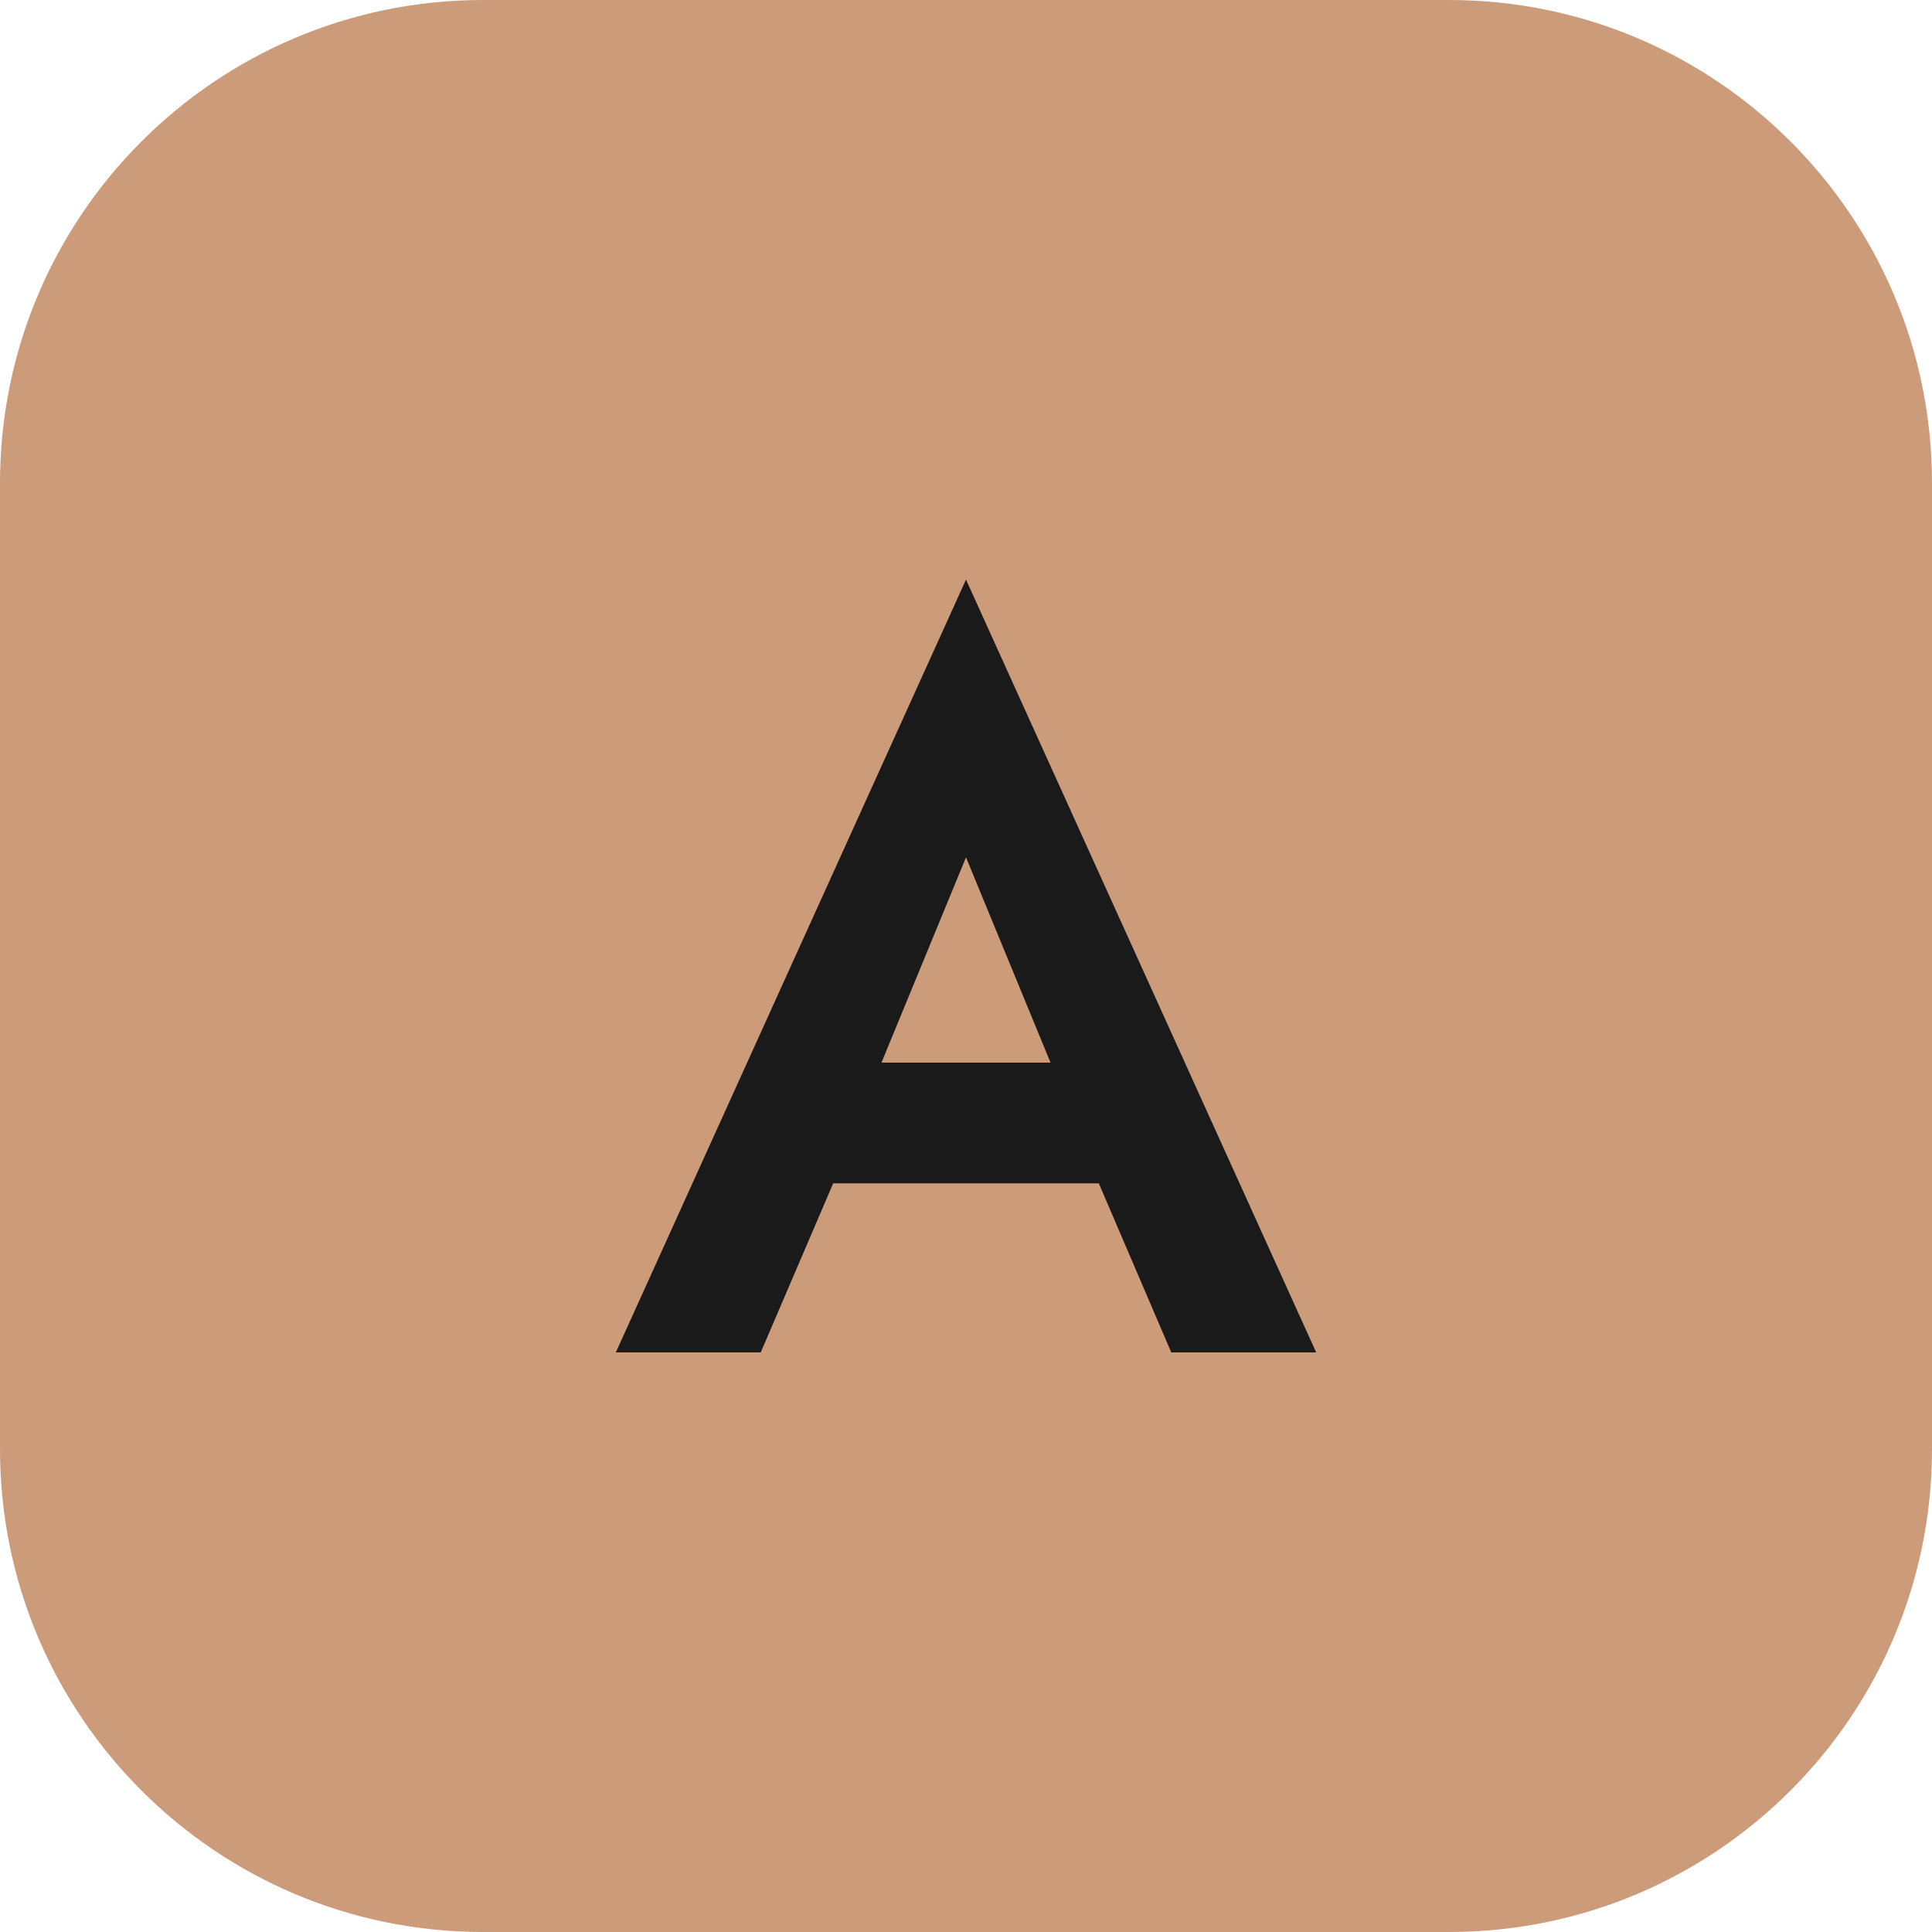
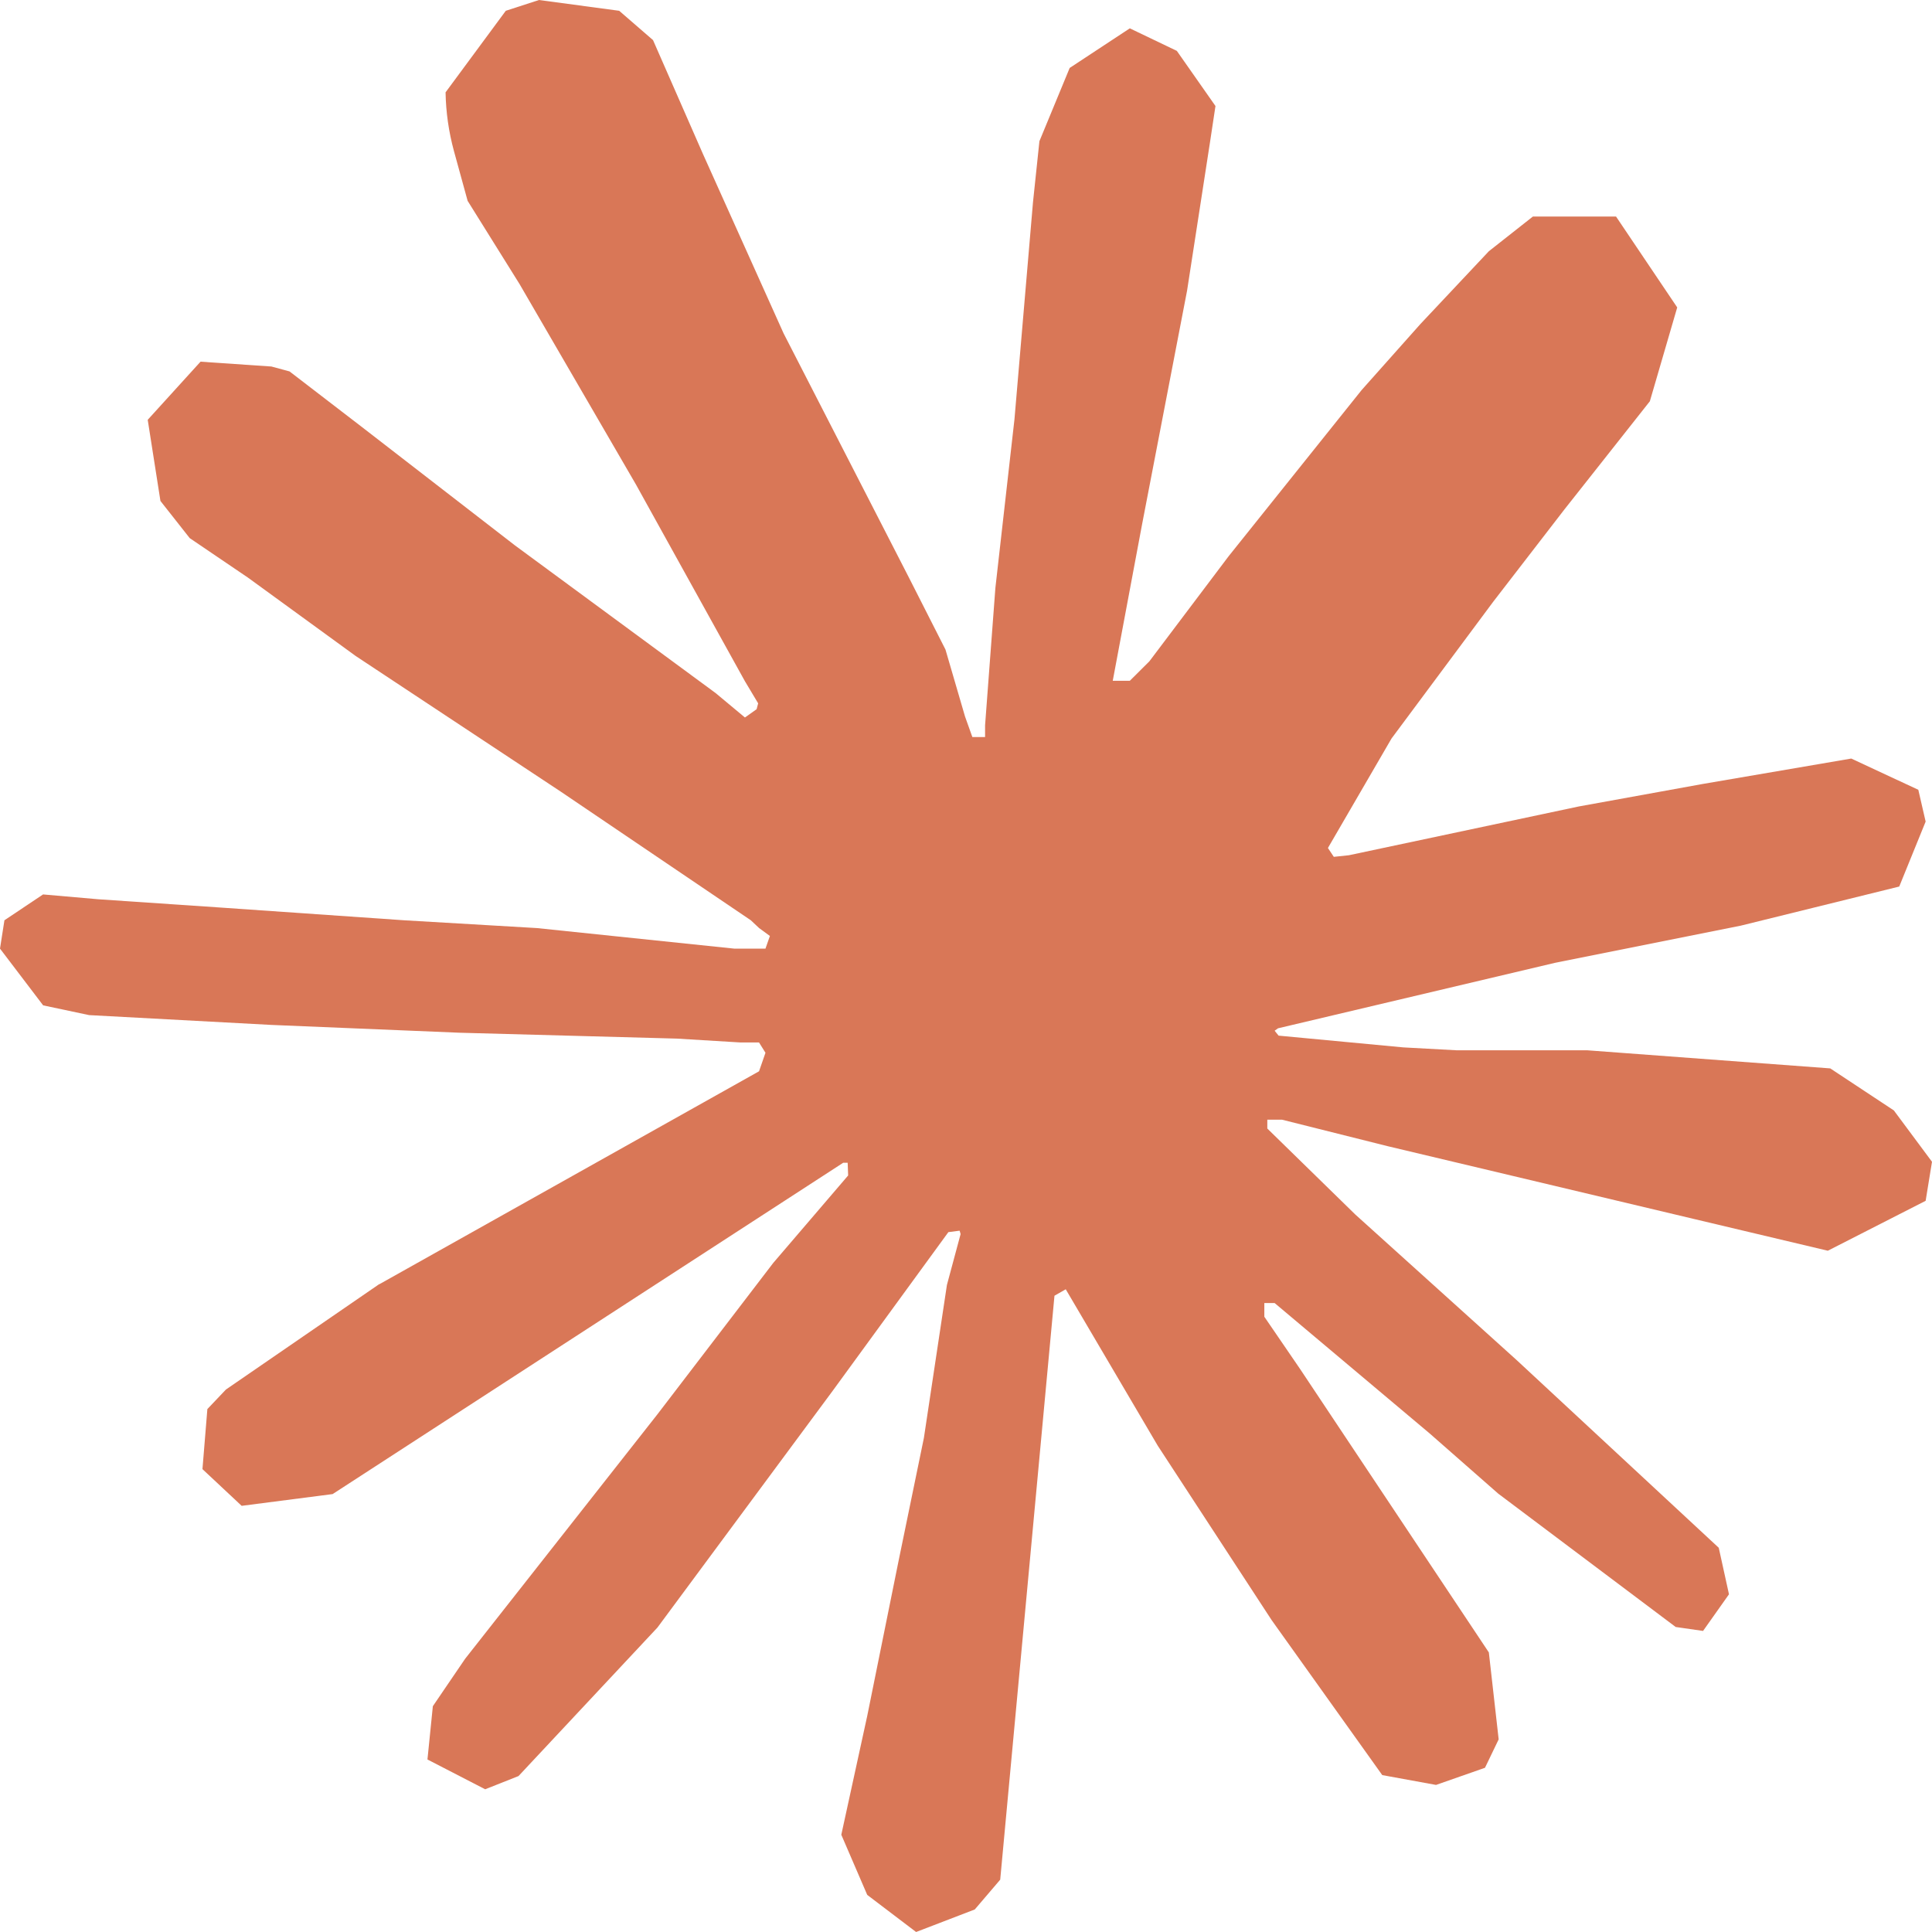
- <svg xmlns="http://www.w3.org/2000/svg" viewBox="0 0 32 32">
-   <rect width="32" height="32" rx="8" fill="#CC9B7A" />
-   <path d="M10.2 22.4L16 9.6l5.8 12.8h-2.4l-1.2-2.8h-4.4l-1.2 2.8H10.2zm4.4-4.8h2.8l-1.4-3.4-1.4 3.4z" fill="#1A1A1A" />
+ <svg xmlns="http://www.w3.org/2000/svg" height="1em" style="flex:none;line-height:1" viewBox="0 0 24 24" width="1em">
+   <path d="M4.709 15.955l4.72-2.647.08-.23-.08-.128H9.2l-.79-.048-2.698-.073-2.339-.097-2.266-.122-.571-.121L0 11.784l.055-.352.48-.321.686.06 1.52.103 2.278.158 1.652.097 2.449.255h.389l.055-.157-.134-.098-.103-.097-2.358-1.596-2.552-1.688-1.336-.972-.724-.491-.364-.462-.158-1.008.656-.722.881.06.225.061.893.686 1.908 1.476 2.491 1.833.365.304.145-.103.019-.073-.164-.274-1.355-2.446-1.446-2.49-.644-1.032-.17-.619a2.97 2.97 0 01-.104-.729L6.283.134 6.696 0l.996.134.42.364.62 1.414 1.002 2.229 1.555 3.03.456.898.243.832.091.255h.158V9.01l.128-1.706.237-2.095.23-2.695.08-.76.376-.91.747-.492.584.28.48.685-.067.444-.286 1.851-.559 2.903-.364 1.942h.212l.243-.242.985-1.306 1.652-2.064.73-.82.85-.904.547-.431h1.033l.76 1.129-.34 1.166-1.064 1.347-.881 1.142-1.264 1.7-.79 1.36.073.11.188-.02 2.856-.606 1.543-.28 1.841-.315.833.388.091.395-.328.807-1.969.486-2.309.462-3.439.813-.042.03.049.061 1.549.146.662.036h1.622l3.02.225.79.522.474.638-.079.485-1.215.62-1.64-.389-3.829-.91-1.312-.329h-.182v.11l1.093 1.068 2.006 1.81 2.509 2.33.127.578-.322.455-.34-.049-2.205-1.657-.851-.747-1.926-1.62h-.128v.17l.444.649 2.345 3.521.122 1.08-.17.353-.608.213-.668-.122-1.374-1.925-1.415-2.167-1.143-1.943-.14.08-.674 7.254-.316.37-.729.28-.607-.461-.322-.747.322-1.476.389-1.924.315-1.53.286-1.9.17-.632-.012-.042-.14.018-1.434 1.967-2.18 2.945-1.726 1.845-.414.164-.717-.37.067-.662.401-.589 2.388-3.036 1.44-1.882.93-1.086-.006-.158h-.055L4.132 18.56l-1.13.146-.487-.456.061-.746.231-.243 1.908-1.312-.006.006z" fill="#D97757" fill-rule="nonzero" />
</svg>
